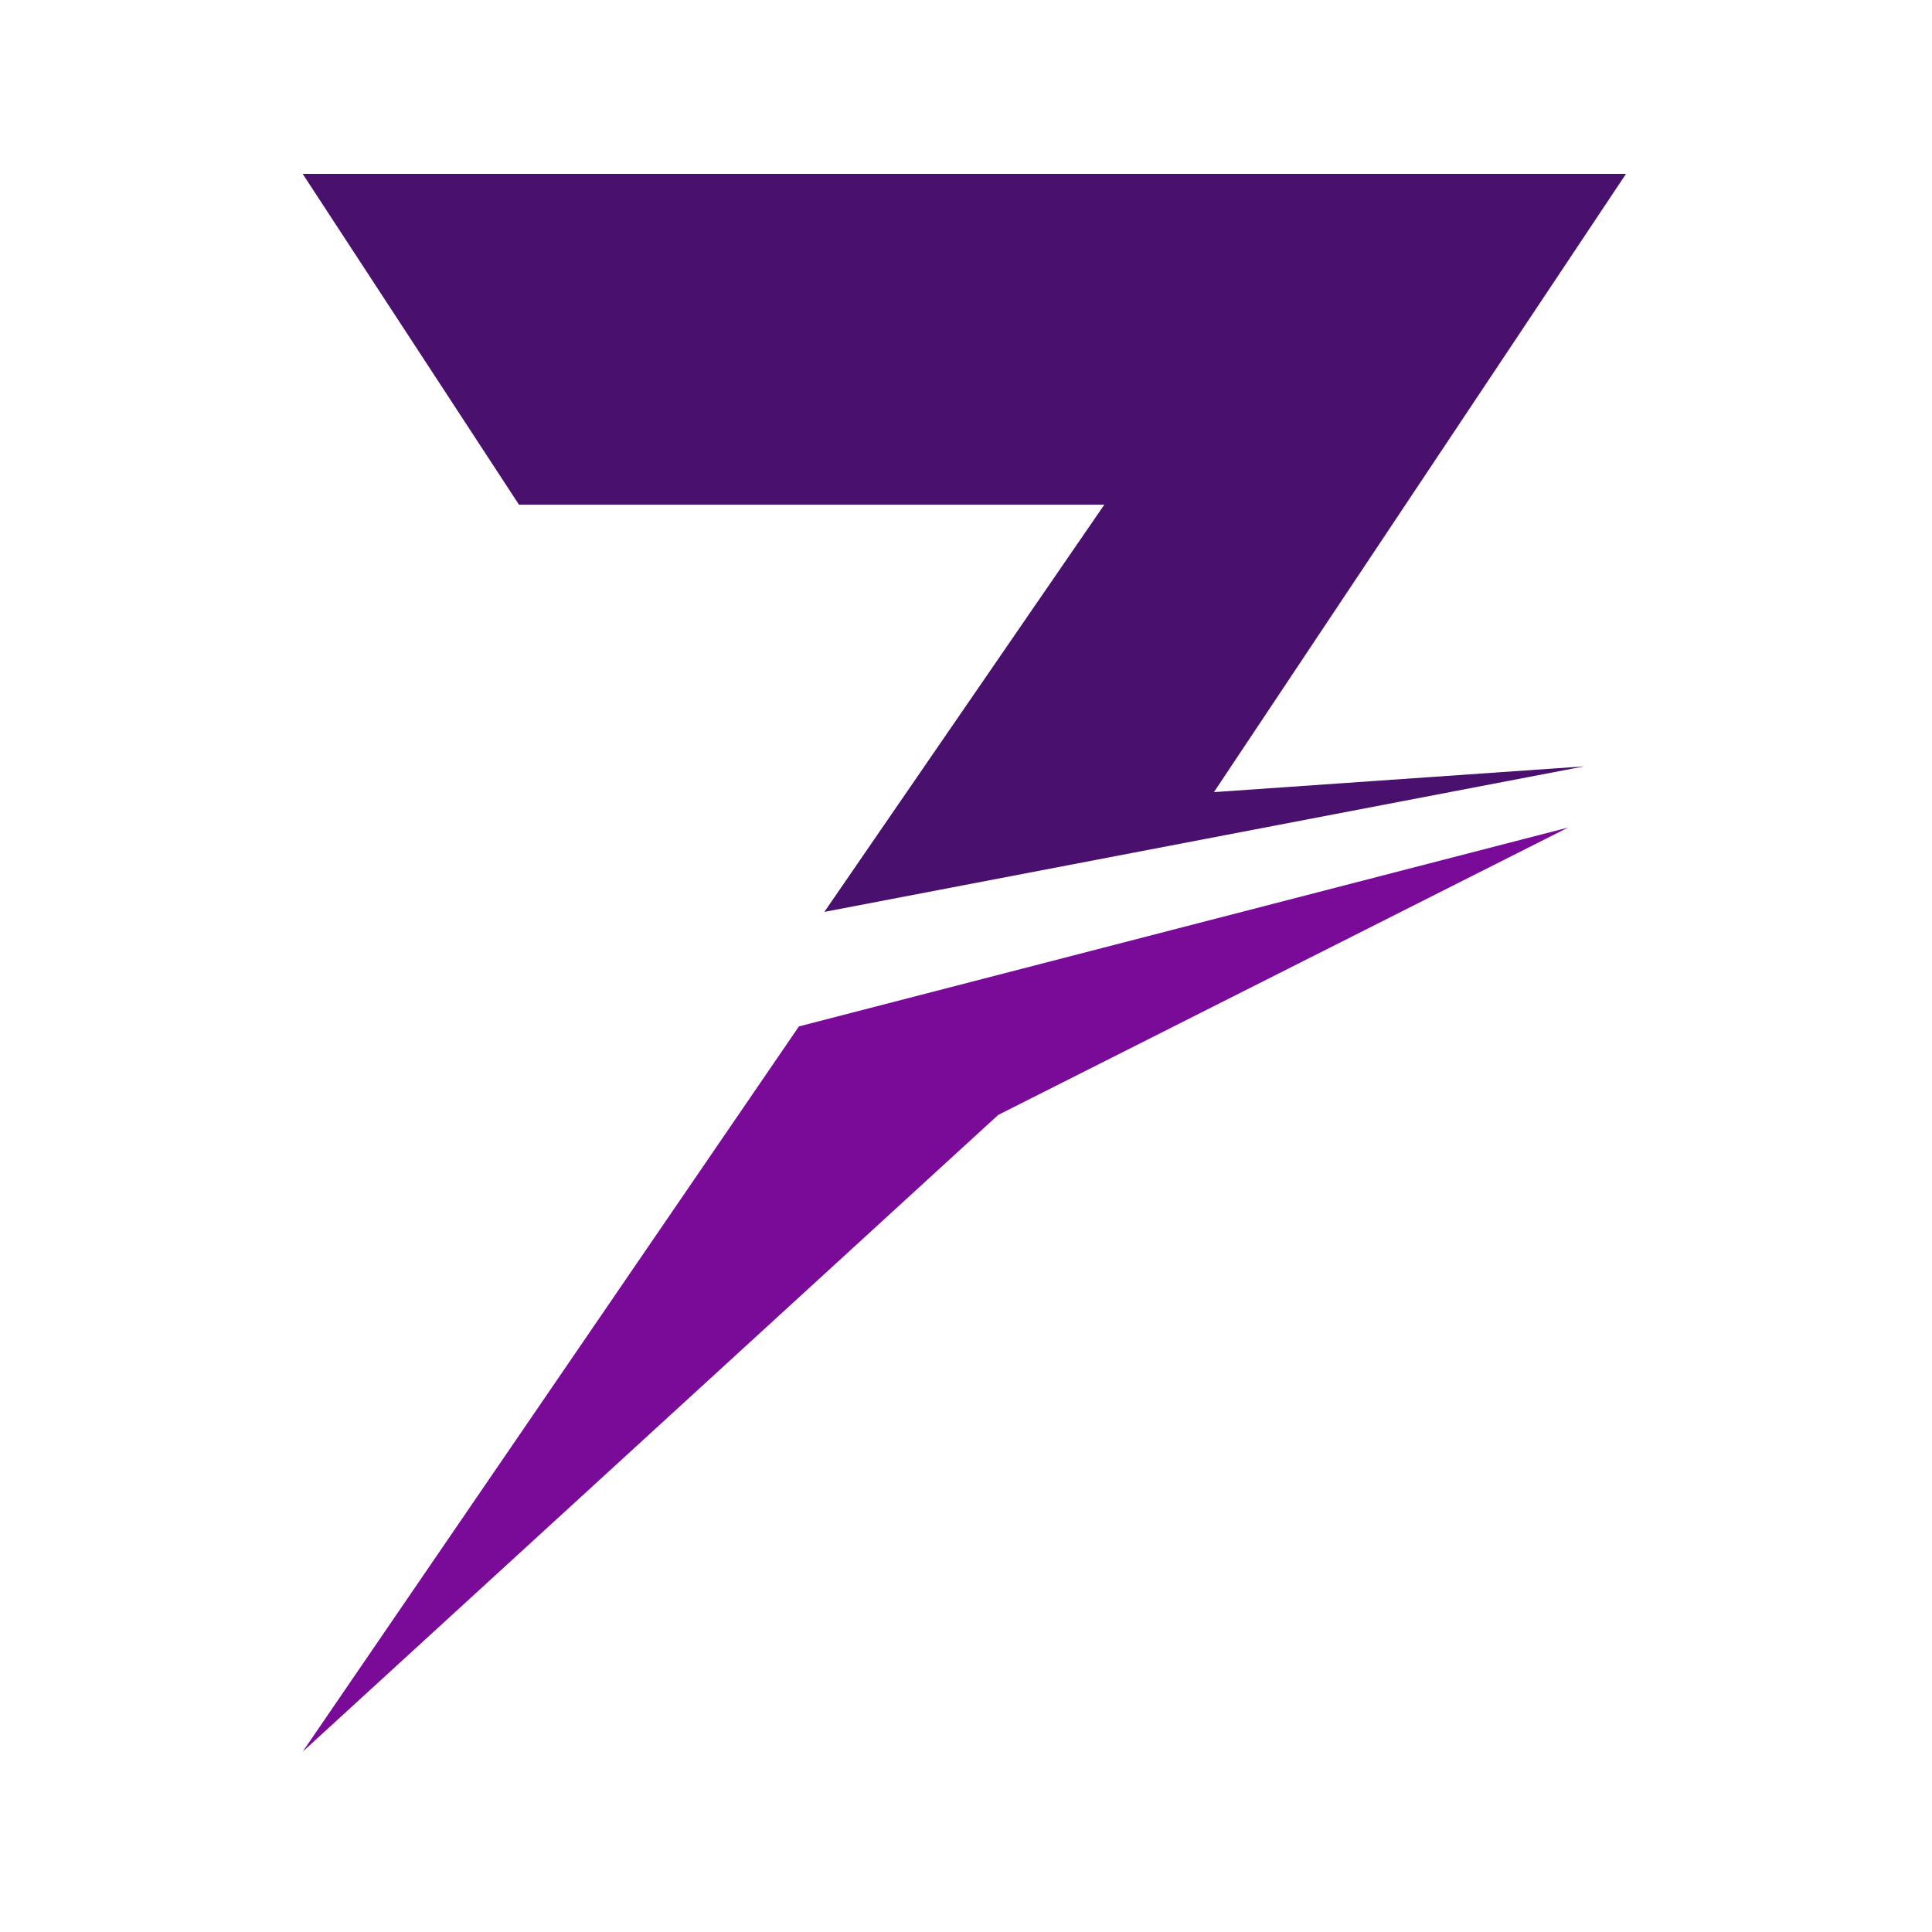
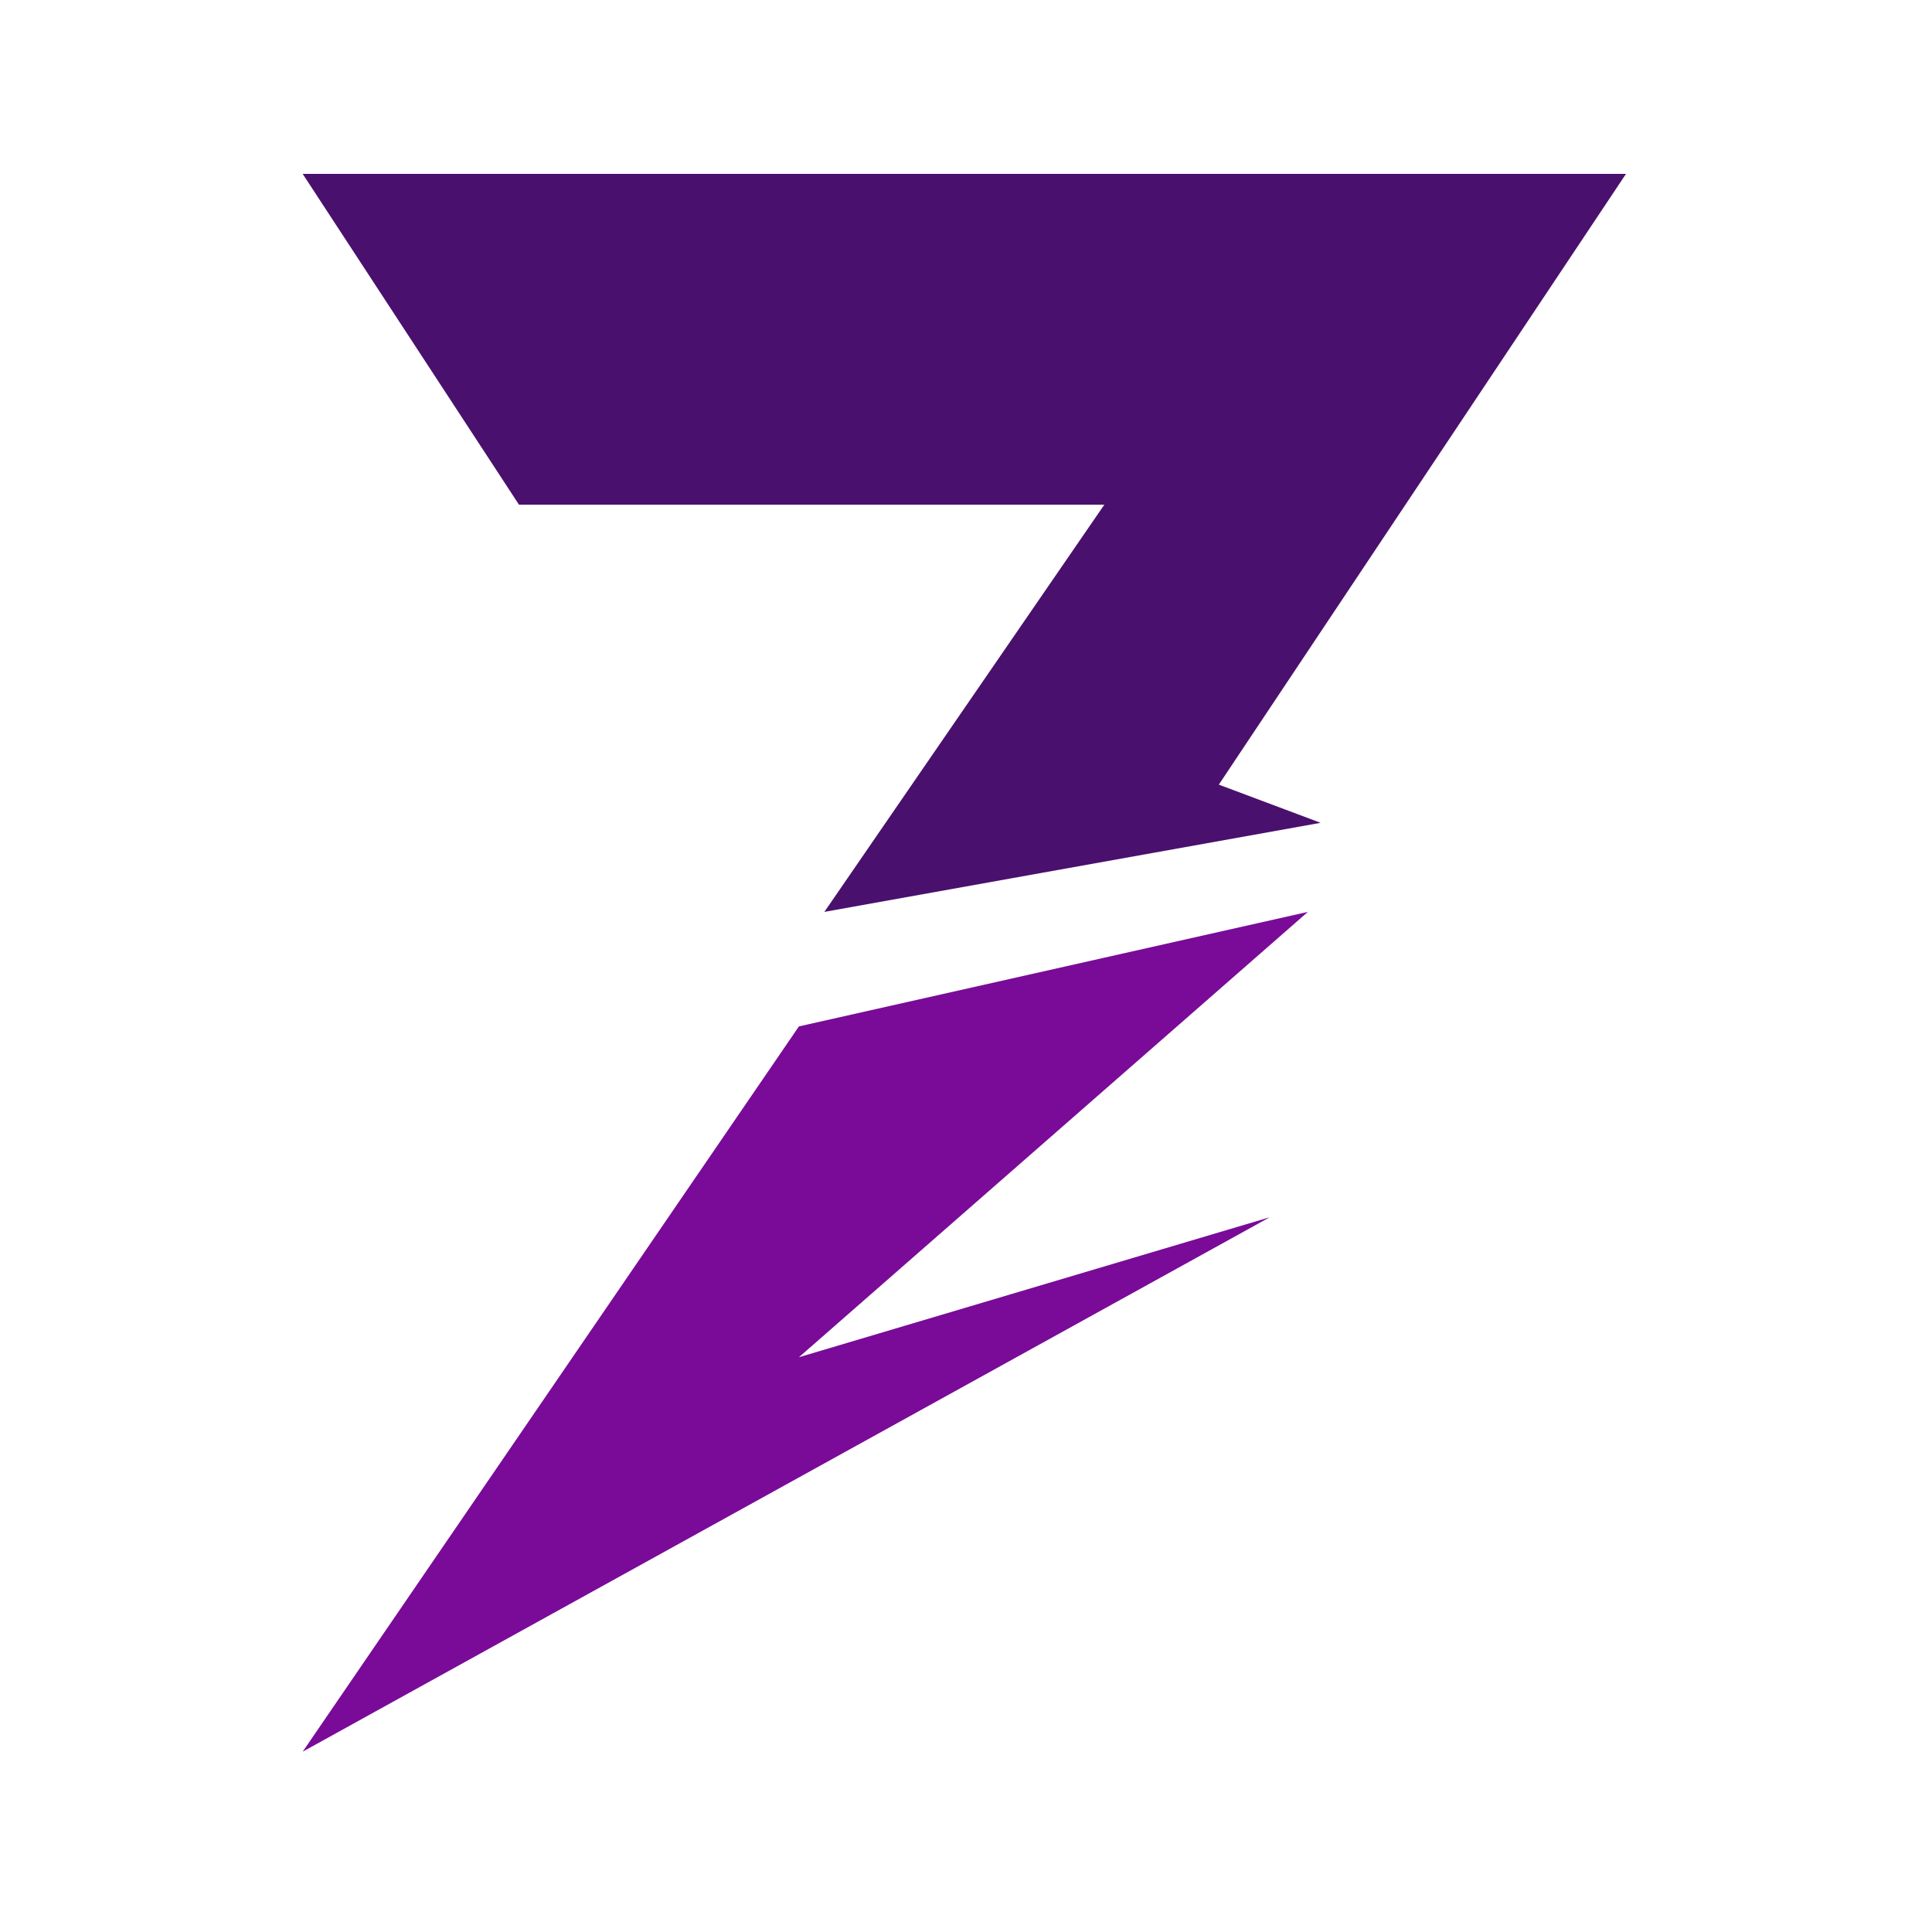
- <svg xmlns="http://www.w3.org/2000/svg" width="300" height="300" viewBox="0 0 300 300" fill="none">
-   <path d="M252.484 27H47L80.589 78.371H171.476L128.008 141.597L246 119L188.5 123L252.484 27Z" fill="#4A106D" />
-   <path d="M47 272L124.057 159.379L243.5 128.5L155 173.125L47 272Z" fill="#790B98" />
+ <svg xmlns="http://www.w3.org/2000/svg" width="417" height="417" viewBox="0 0 417 417" fill="none">
+   <path d="M350.953 37.53H65.33L112.018 108.936H238.352L177.931 196.819L285.04 177.595L263.069 169.356L350.953 37.53Z" fill="#4A106D" />
+   <path d="M65.33 378.079L172.439 221.536L282.294 196.819L172.439 292.942L274.055 262.732L65.33 378.079Z" fill="#790B98" />
</svg>
